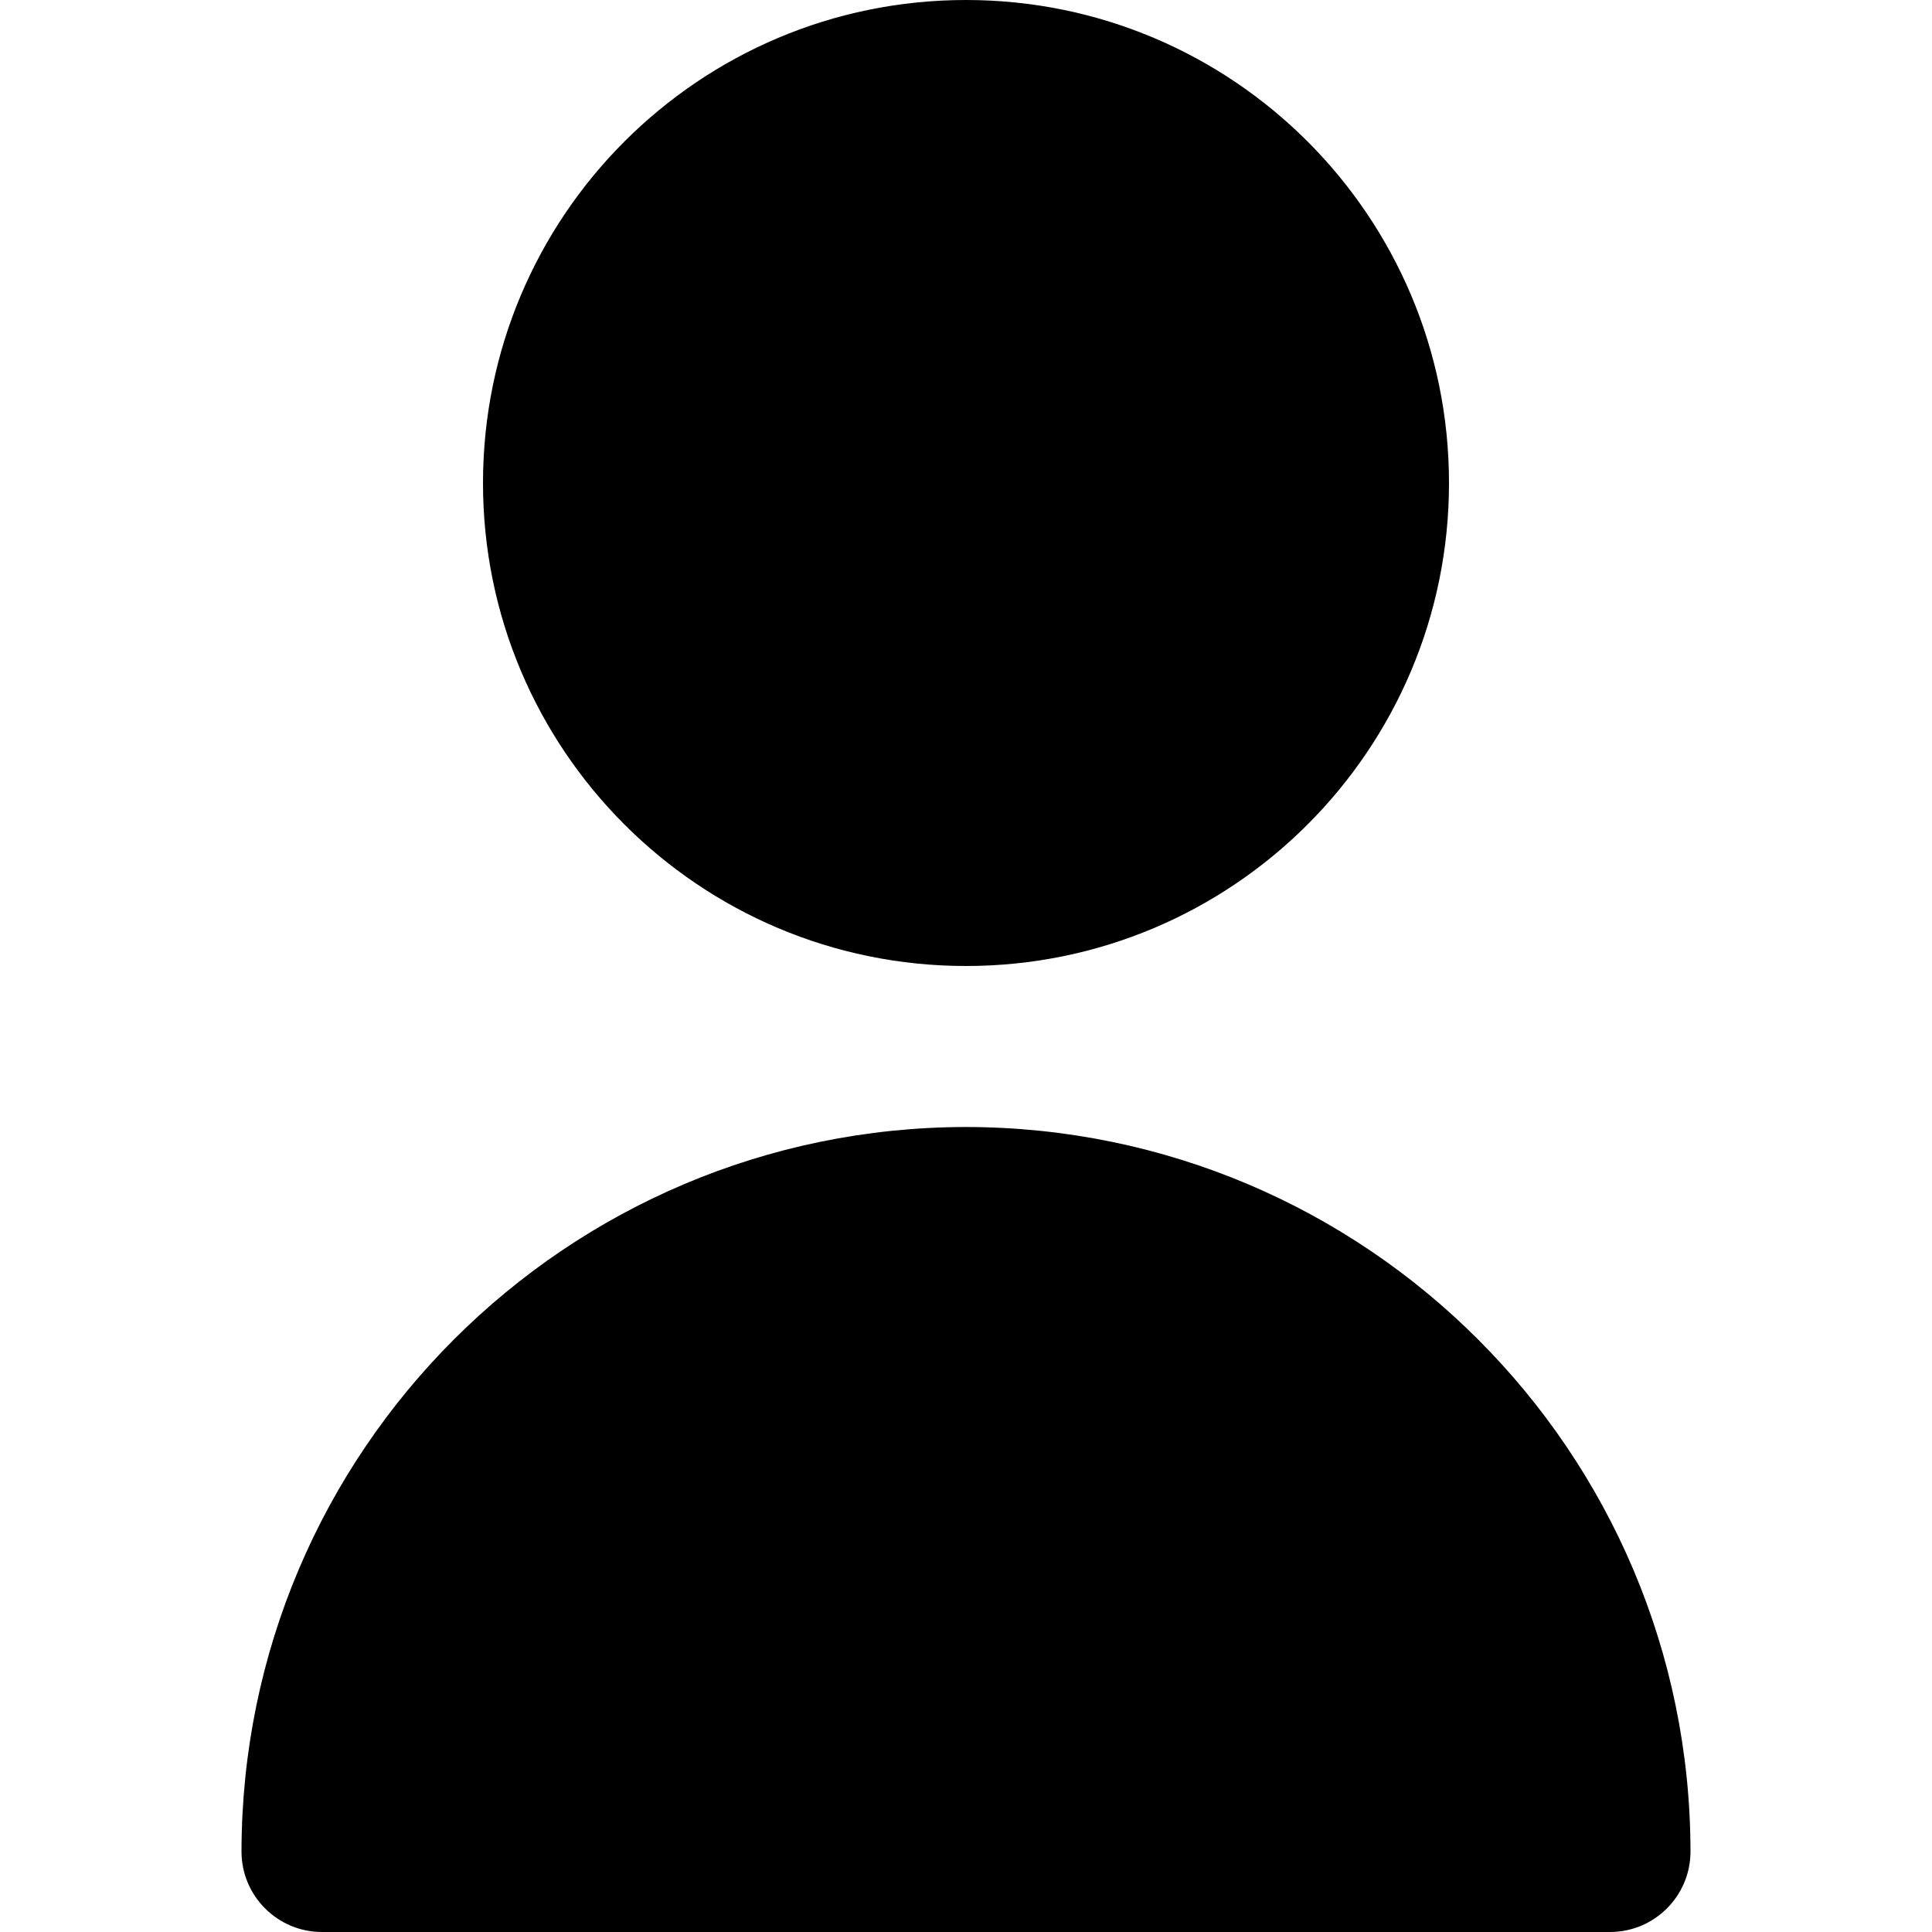
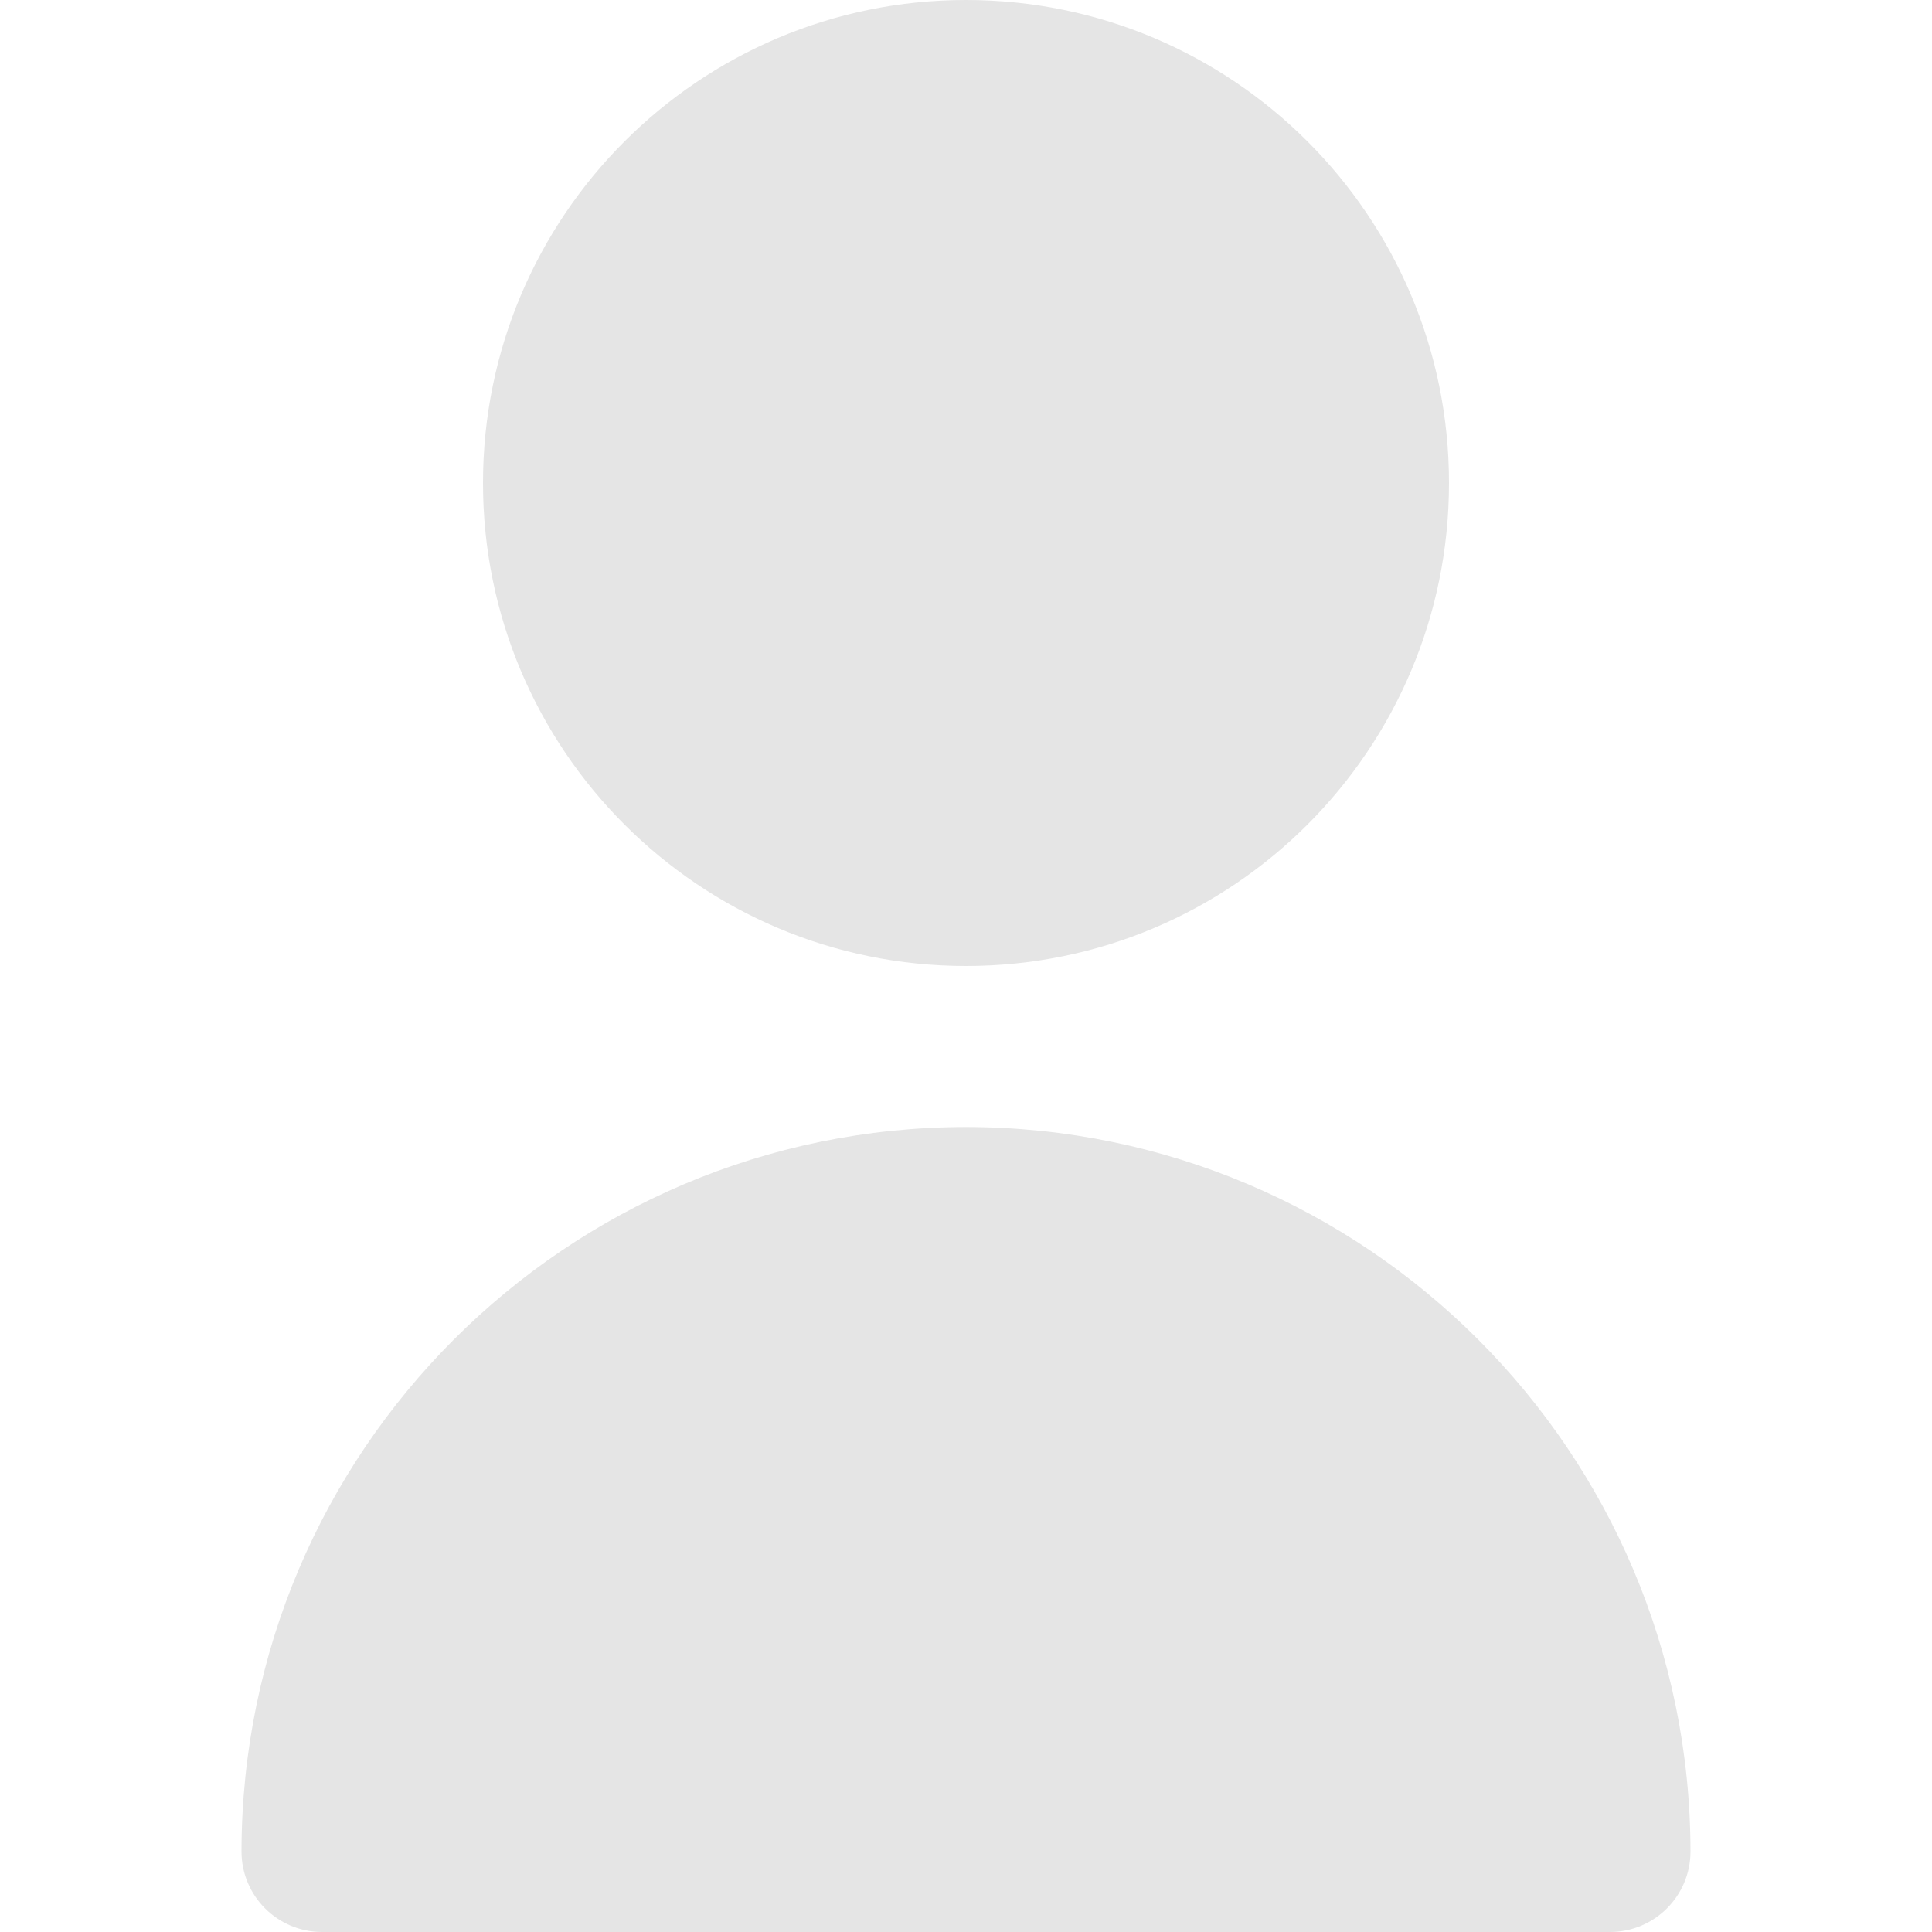
<svg xmlns="http://www.w3.org/2000/svg" version="1.1" id="Capa_1" x="0px" y="0px" viewBox="0 0 512 512" style="enable-background:new 0 0 512 512;" xml:space="preserve" width="512" height="512">
  <g>
-     <circle cx="256" cy="128" r="128" />
-     <path d="M256,298.667c-105.99,0.118-191.882,86.01-192,192C64,502.449,73.551,512,85.333,512h341.333   c11.782,0,21.333-9.551,21.333-21.333C447.882,384.677,361.99,298.784,256,298.667z" />
+     <circle cx="256" cy="128" r="128" fill="#e5e5e5" />
+     <path d="M256,298.667c-105.99,0.118-191.882,86.01-192,192C64,502.449,73.551,512,85.333,512h341.333   c11.782,0,21.333-9.551,21.333-21.333C447.882,384.677,361.99,298.784,256,298.667z" fill="#e5e5e5" />
  </g>
</svg>
